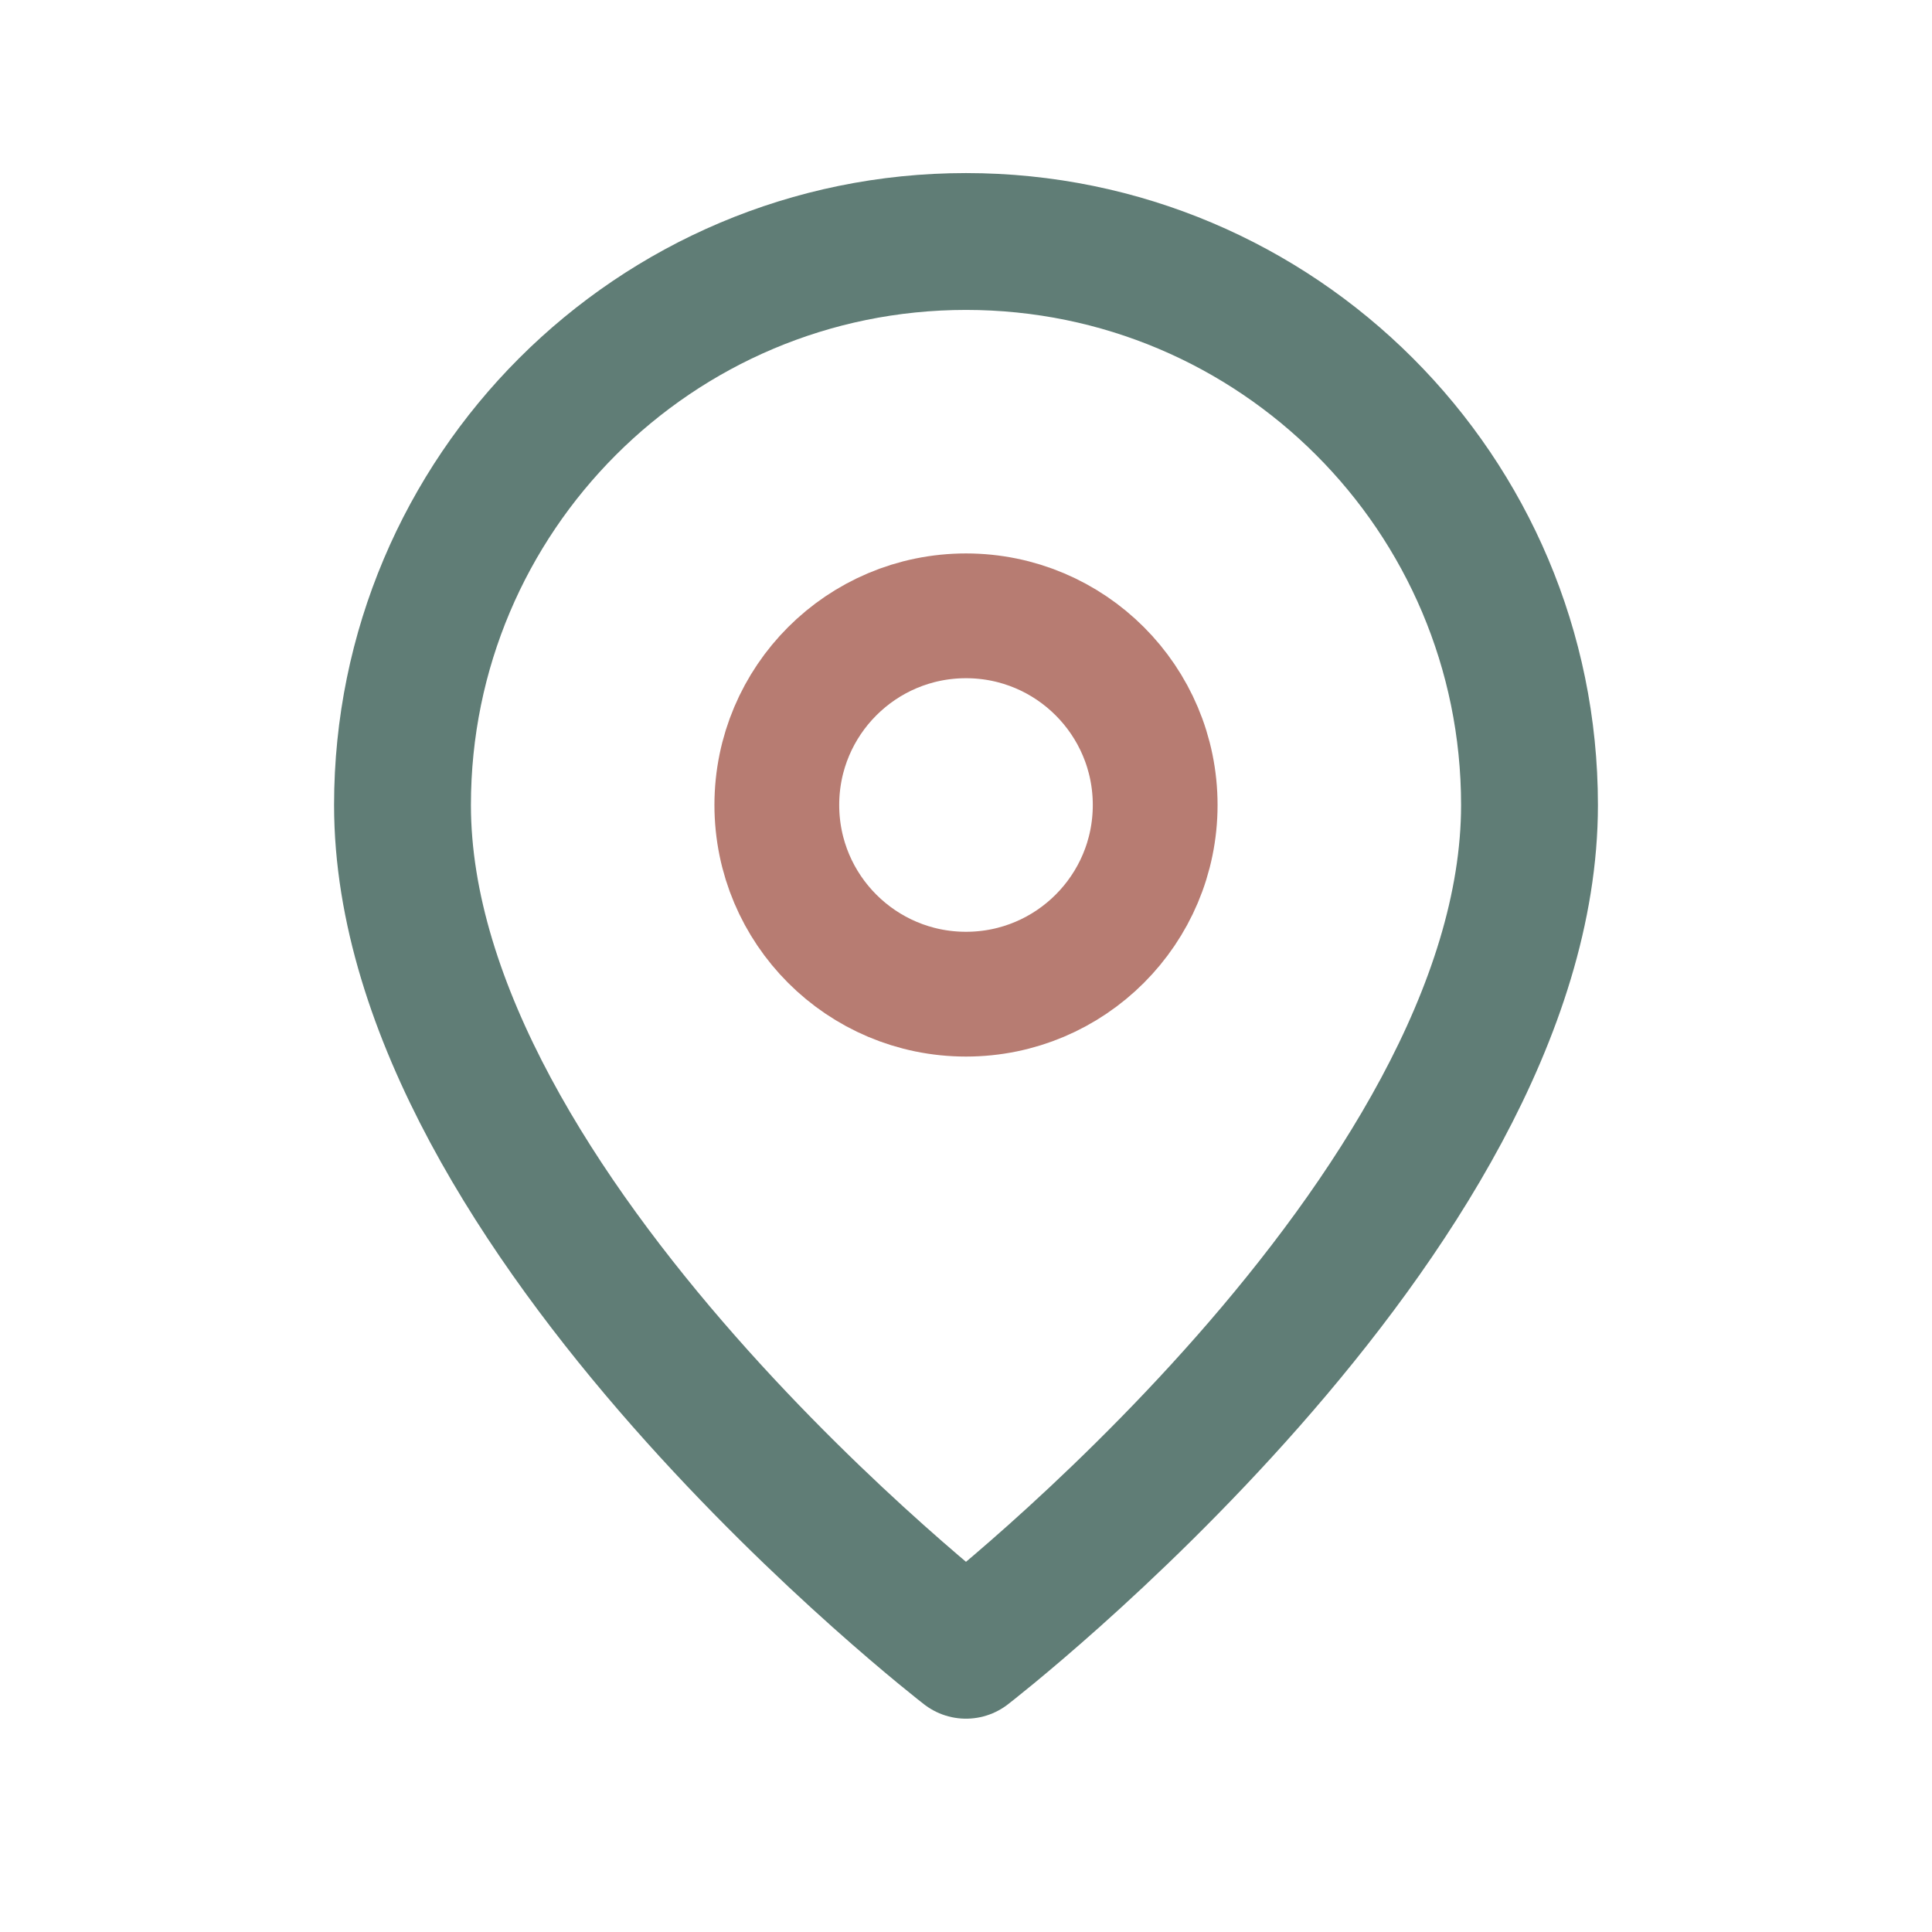
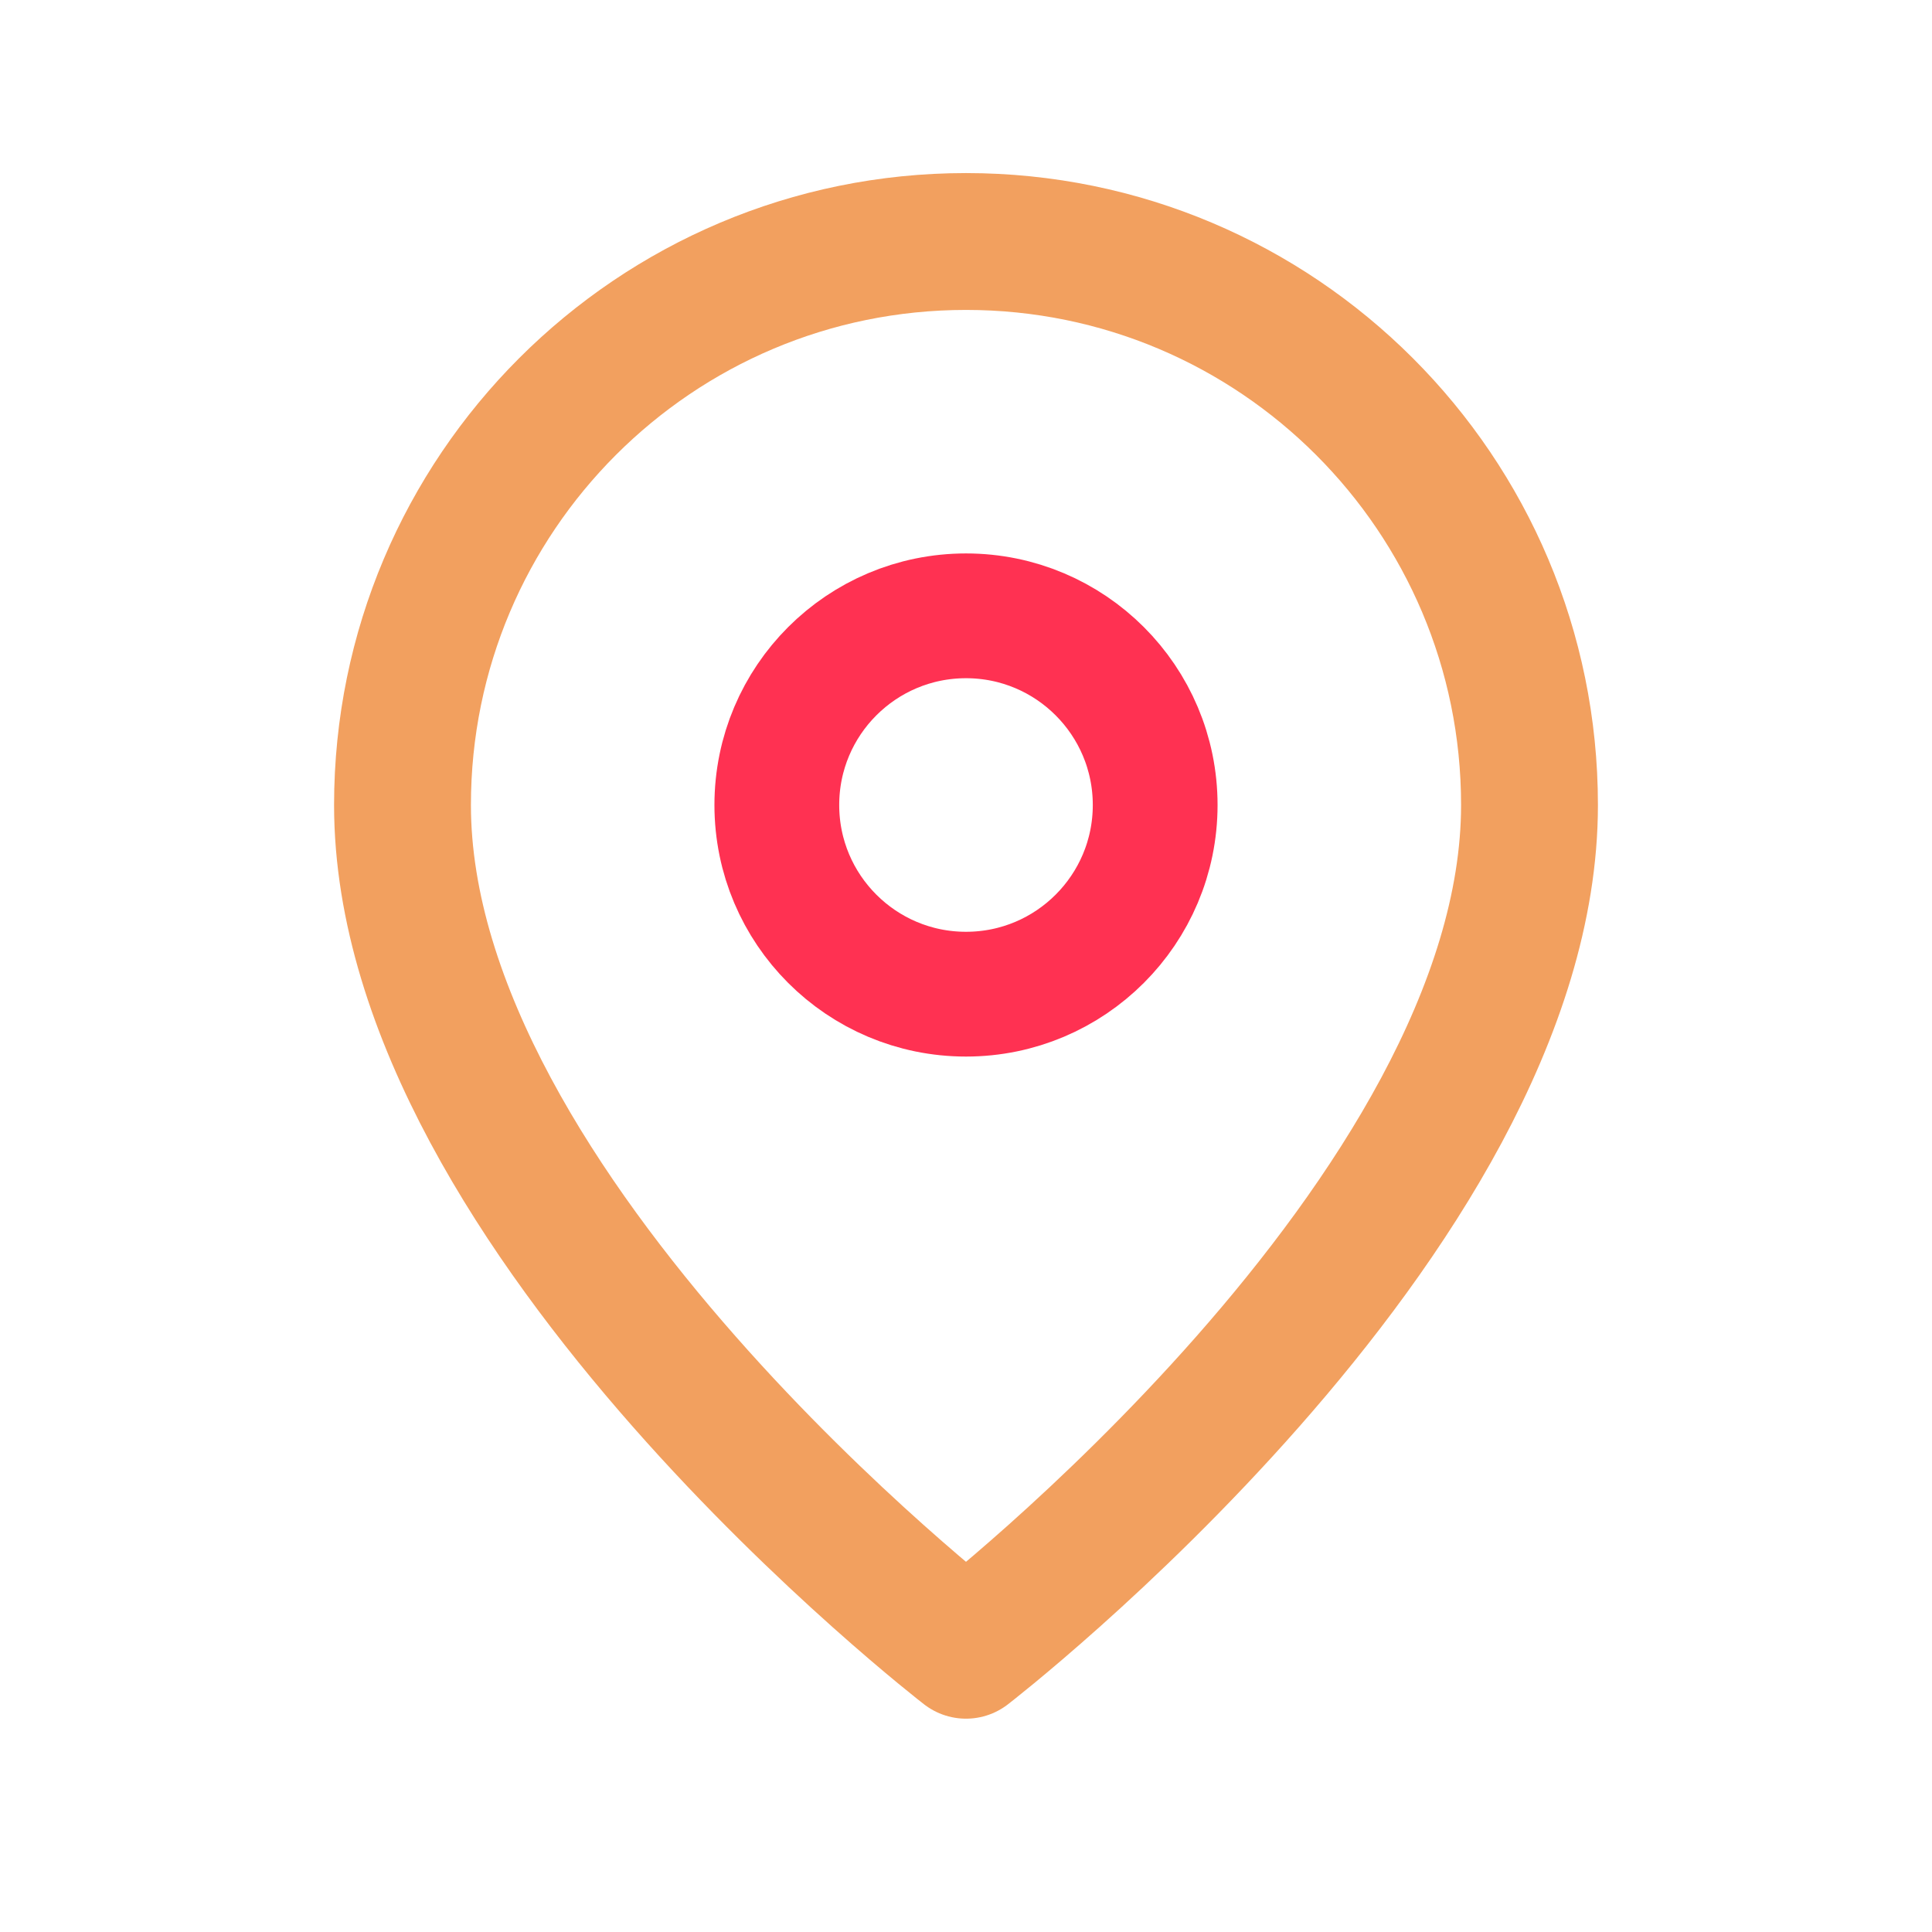
<svg xmlns="http://www.w3.org/2000/svg" viewBox="0 0 24 24" fill="none">
-   <path d="M19 10c0 5.1-7 10.5-7 10.5S5 15.1 5 10a7 7 0 1 1 14 0Z" stroke="#607D76" stroke-width="1.7" stroke-linejoin="round" />
-   <circle cx="12" cy="10" r="2.35" stroke="#B77C72" stroke-width="1.55" />
+   <path d="M19 10c0 5.1-7 10.5-7 10.5S5 15.1 5 10a7 7 0 1 1 14 0Z" stroke="#F2A05F" stroke-width="1.7" stroke-linejoin="round" />
+   <circle cx="12" cy="10" r="2.35" stroke="#FF3152" stroke-width="1.55" />
</svg>
